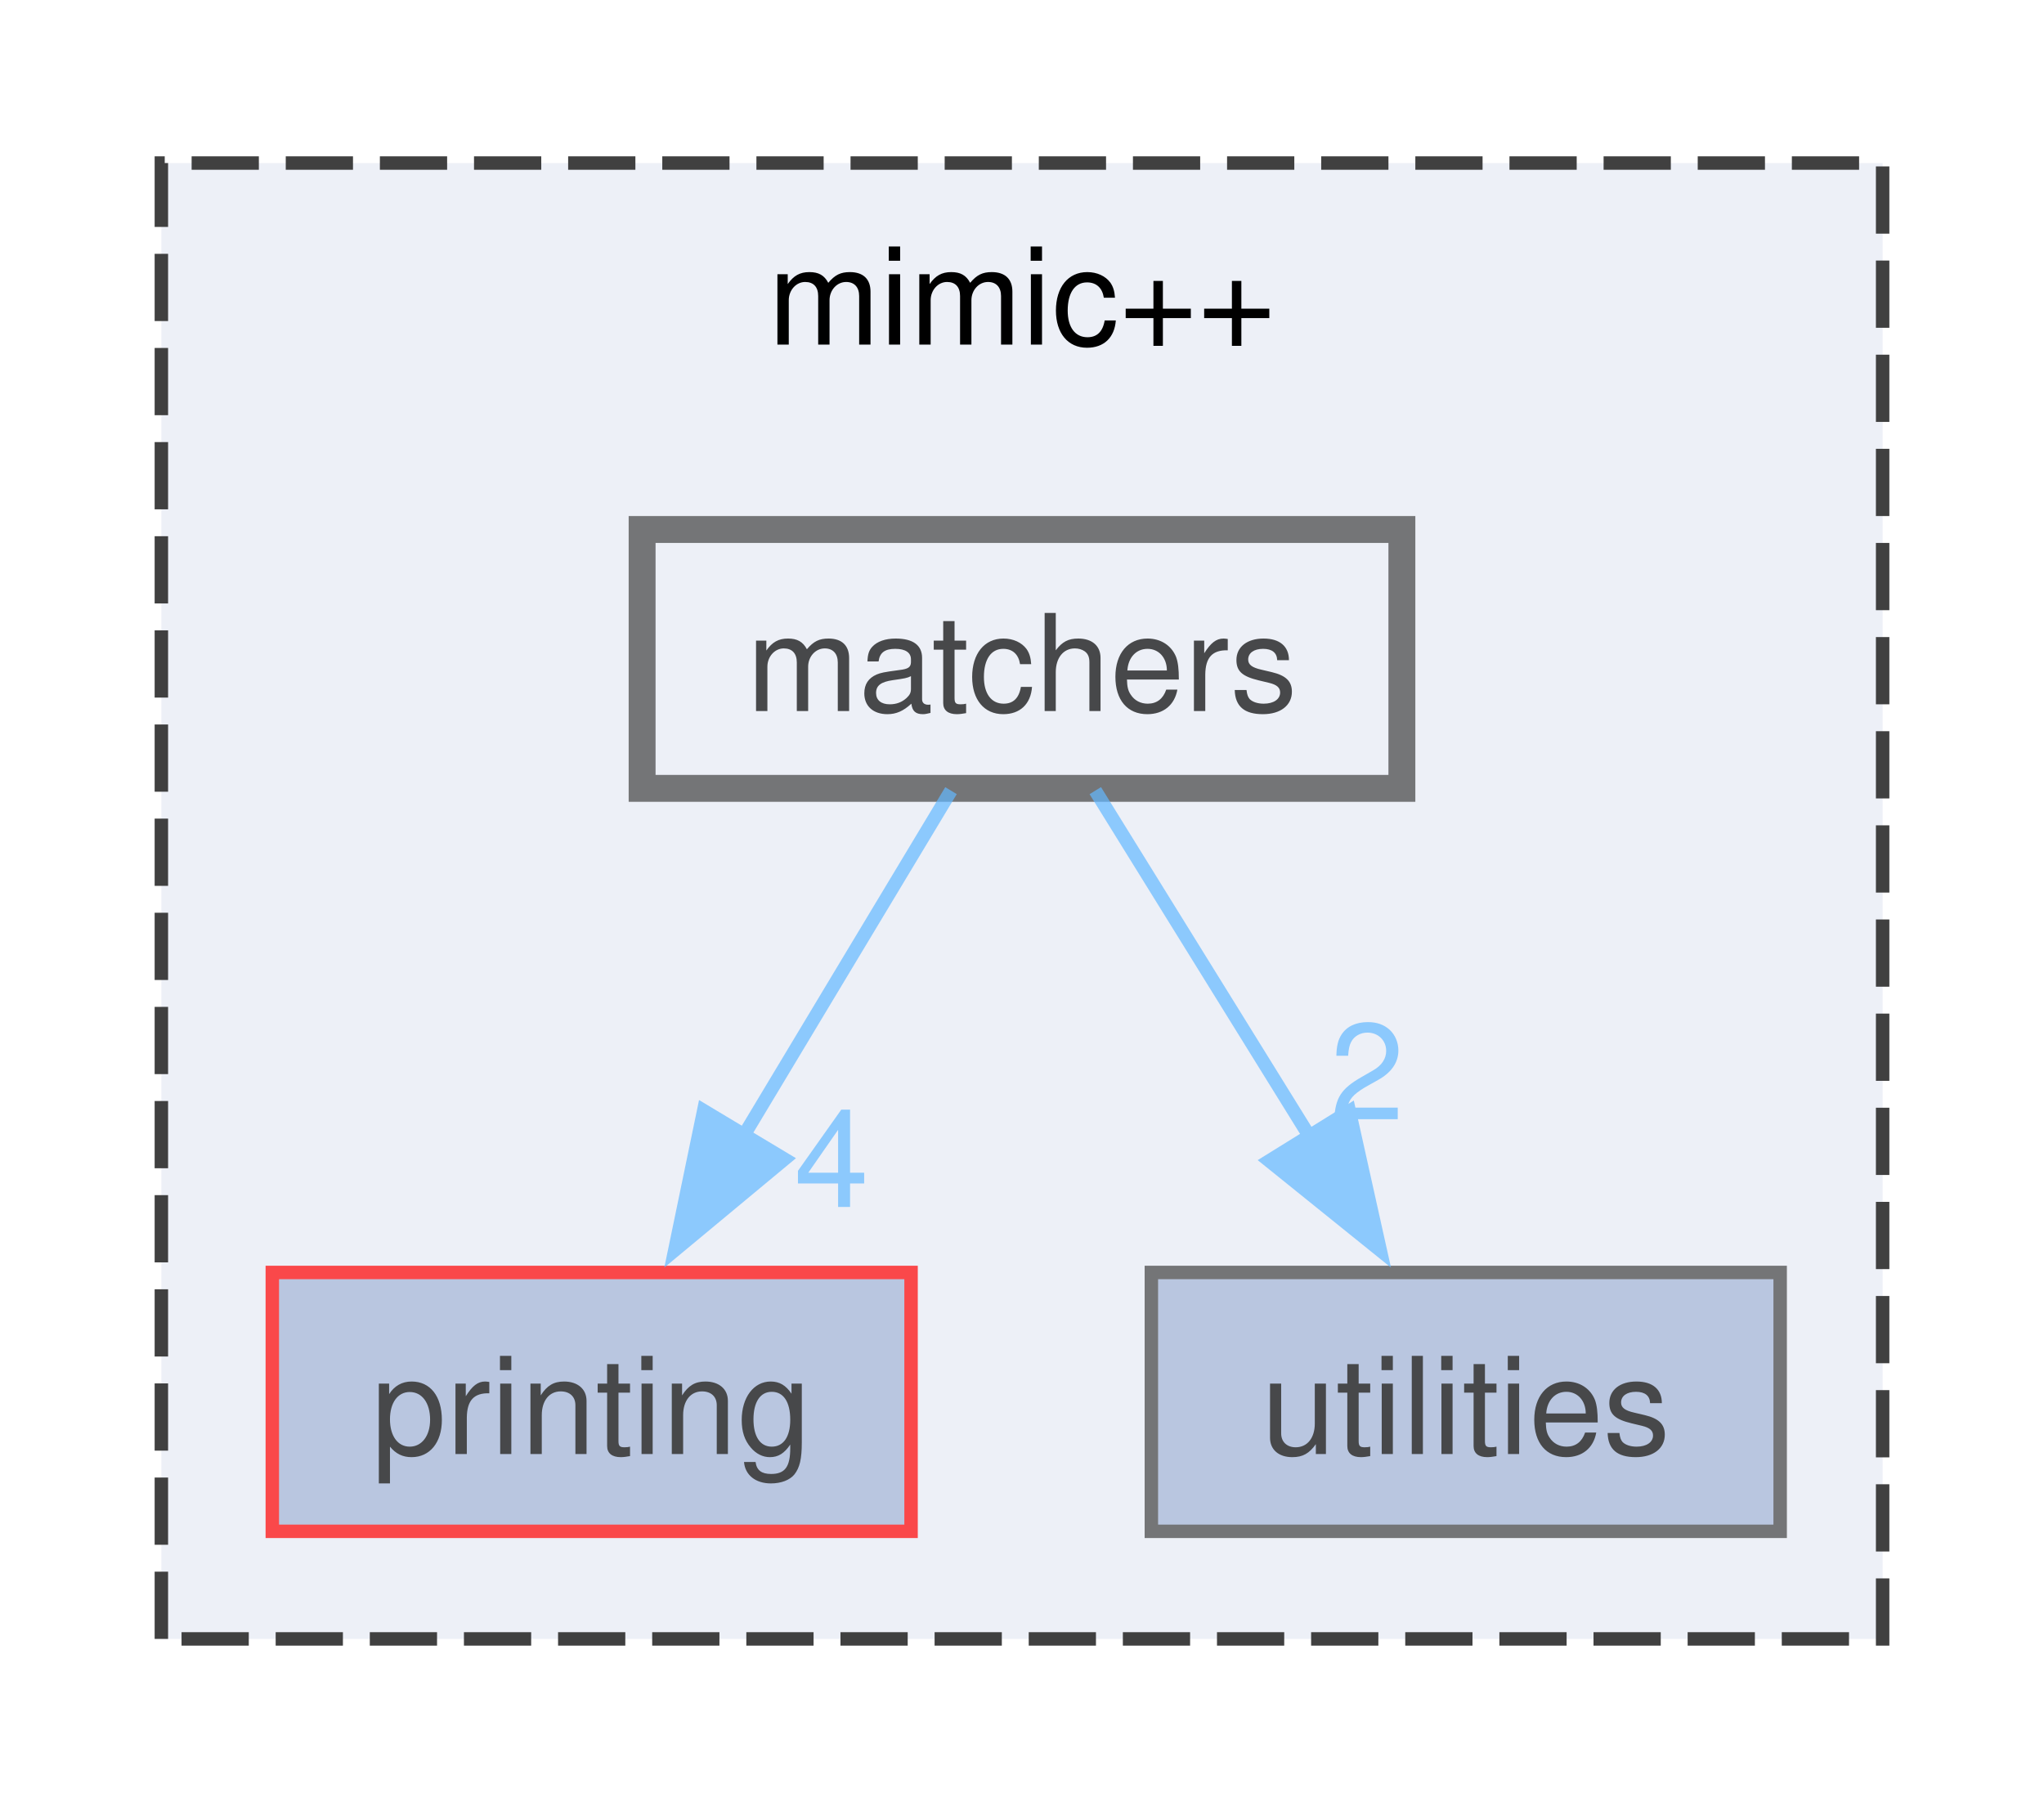
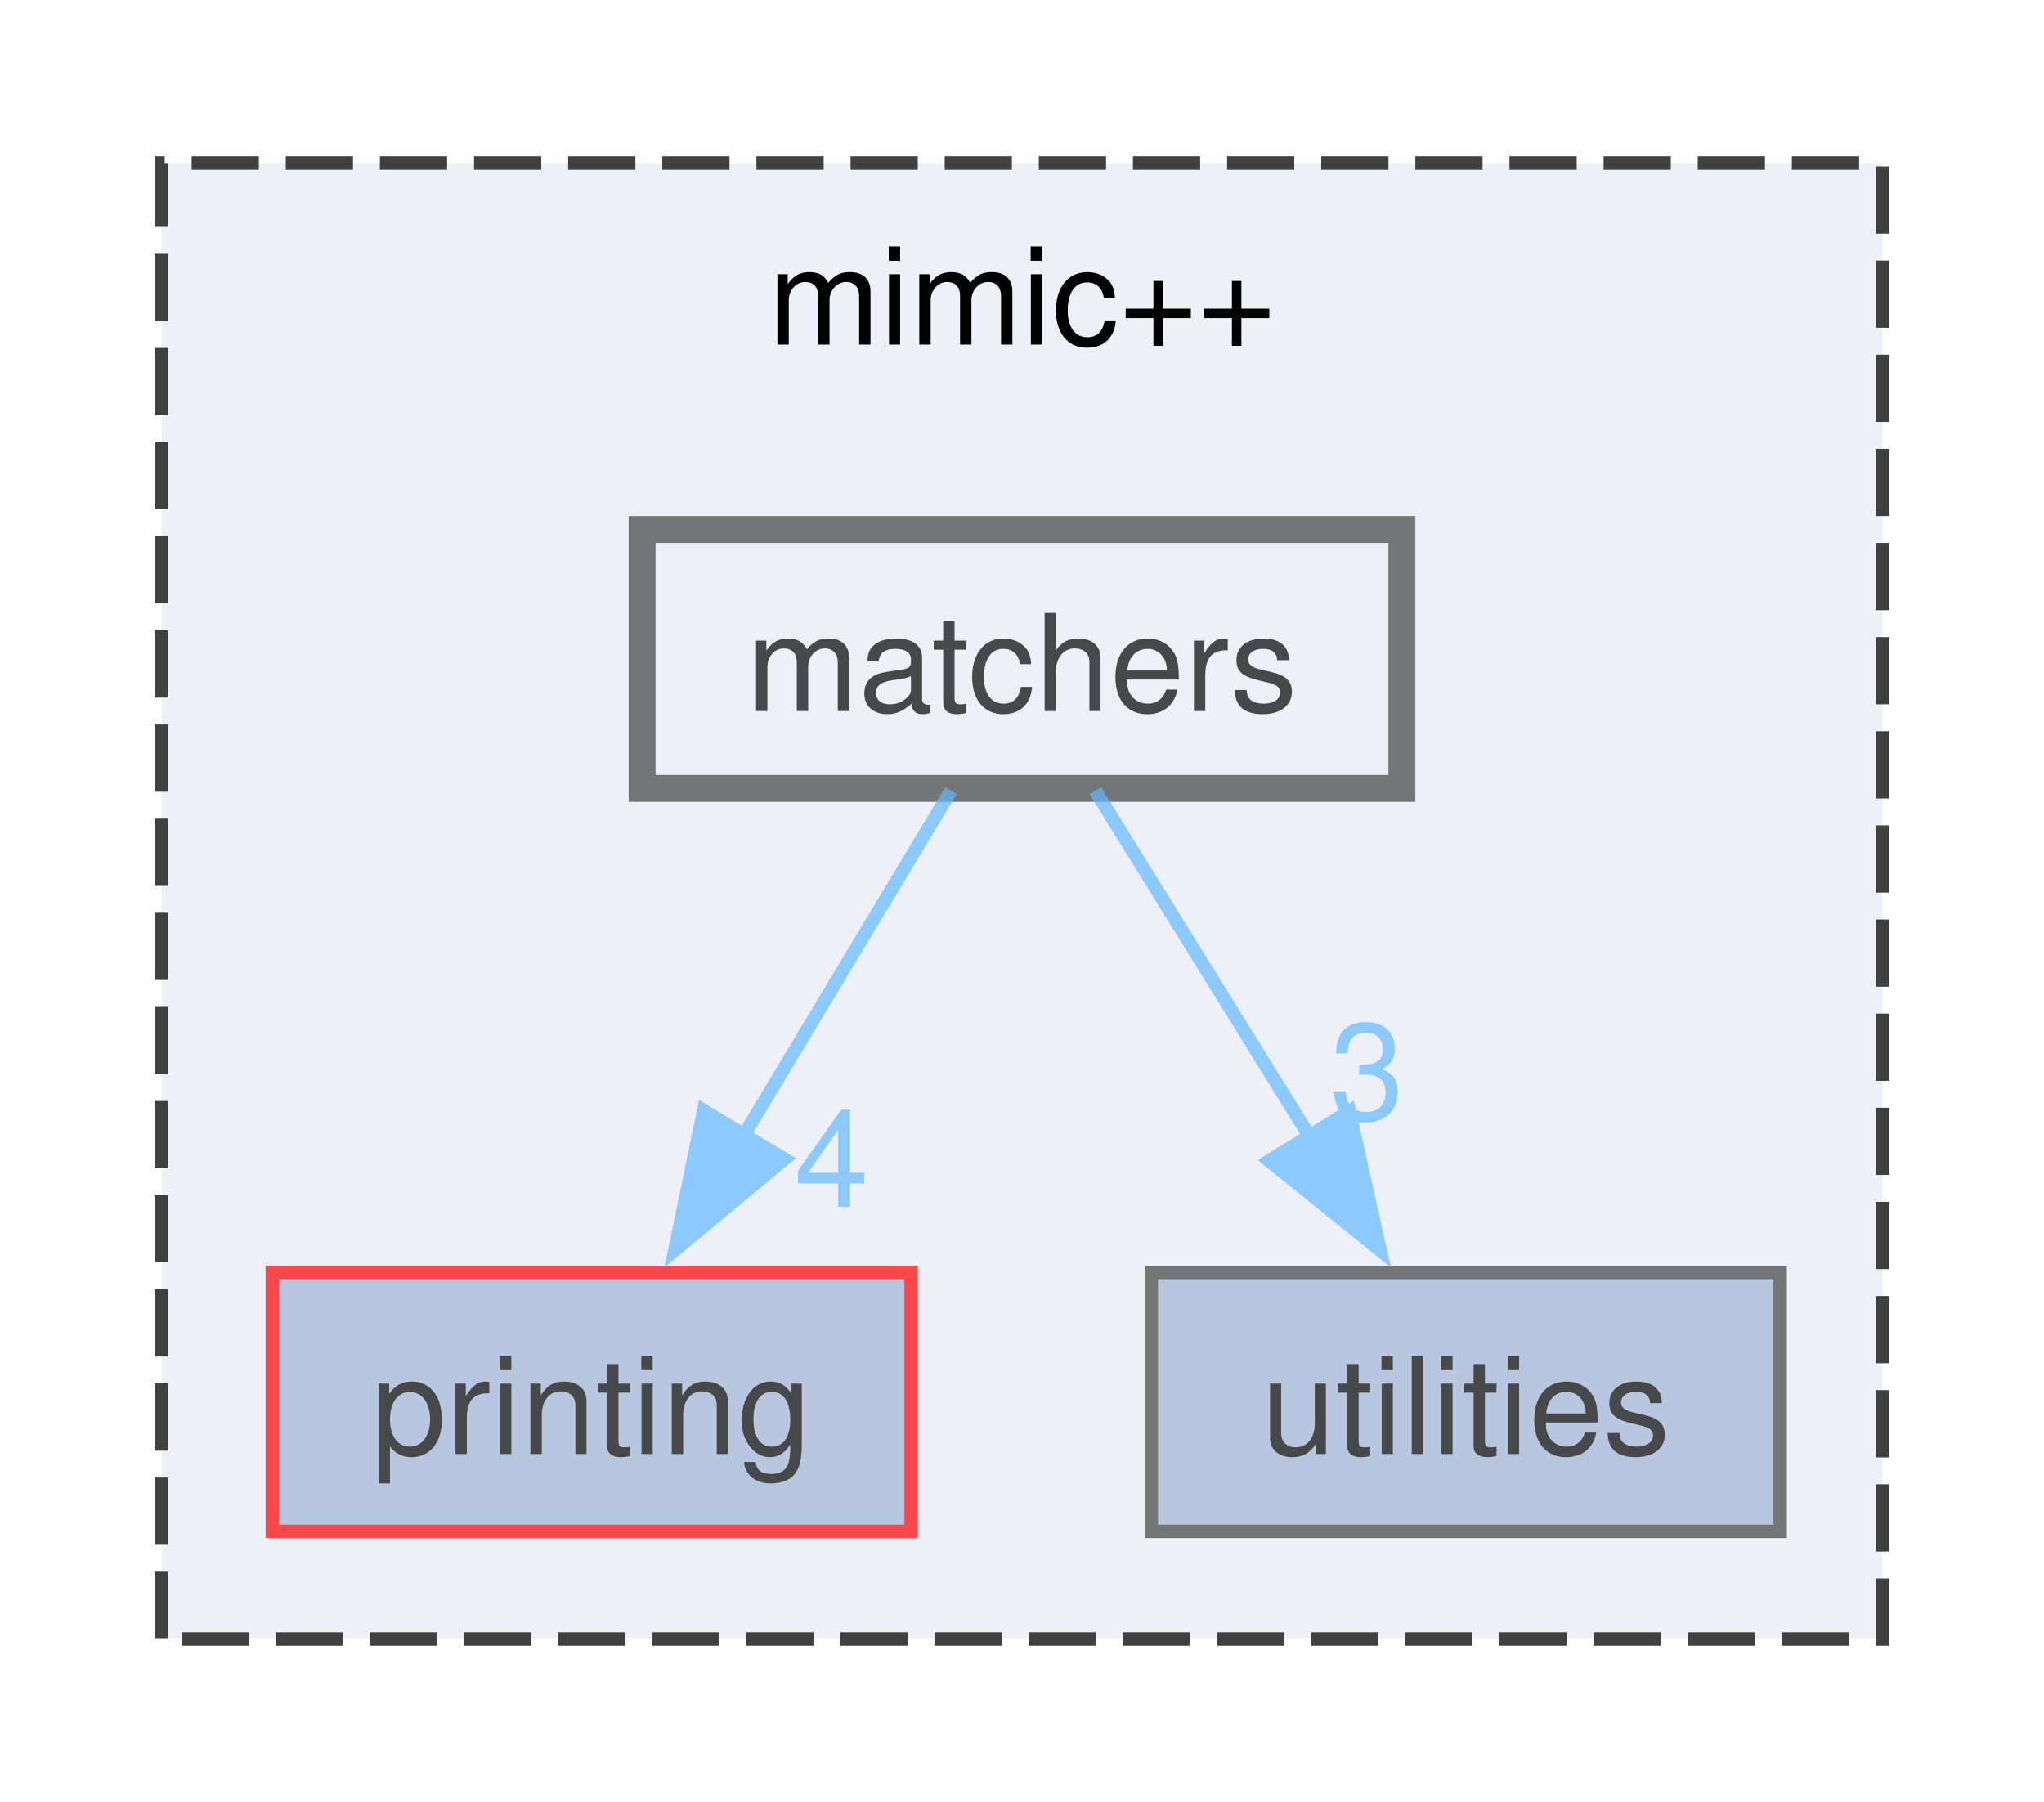
<svg xmlns="http://www.w3.org/2000/svg" xmlns:xlink="http://www.w3.org/1999/xlink" width="152pt" height="134pt" viewBox="0.00 0.00 152.00 133.75">
  <svg id="main" version="1.1" xml:space="preserve">
    <style type="text/css">
.node, .edge {opacity: 0.7;}
.node.selected, .edge.selected {opacity: 1;}
.edge:hover path { stroke: red; }
.edge:hover polygon { stroke: red; fill: red; }
</style>
    <svg id="graph" class="graph">
      <g id="graph0" class="graph" transform="scale(1 1) rotate(0) translate(4 129.75)">
        <g id="clust1" class="cluster">
          <g id="a_clust1">
            <a xlink:href="dir_d1aac795712c1a80b032d3d2760385d8.html" target="_top" xlink:title="mimic++">
              <polygon fill="#edf0f7" stroke="#404040" stroke-dasharray="5,2" points="8,-8 8,-117.75 136,-117.75 136,-8 8,-8" />
              <text text-anchor="middle" x="72" y="-104.25" font-family="Helvetica,sans-Serif" font-size="10.00">mimic++</text>
            </a>
          </g>
        </g>
        <g id="node1" class="node">
          <g id="a_node1">
            <a xlink:href="dir_092aa99ea44c2ea5c05e2b02d3022b6c.html" target="_top" xlink:title="printing">
              <polygon fill="#a2b4d6" stroke="red" points="63.75,-35.25 16.25,-35.25 16.25,-16 63.75,-16 63.75,-35.25" />
              <text text-anchor="middle" x="40" y="-21.75" font-family="Helvetica,sans-Serif" font-size="10.00">printing</text>
            </a>
          </g>
        </g>
        <g id="node2" class="node">
          <g id="a_node2">
            <a xlink:href="dir_2f75f8b84a1b0b31df547365a4a1eaf8.html" target="_top" xlink:title="utilities">
              <polygon fill="#a2b4d6" stroke="#404040" points="128.38,-35.25 81.62,-35.25 81.62,-16 128.38,-16 128.38,-35.25" />
              <text text-anchor="middle" x="105" y="-21.75" font-family="Helvetica,sans-Serif" font-size="10.00">utilities</text>
            </a>
          </g>
        </g>
        <g id="node3" class="node">
          <g id="a_node3">
            <a xlink:href="dir_c8613b7c6812845d24ae03bf6f0c949e.html" target="_top" xlink:title="matchers">
              <polygon fill="#edf0f7" stroke="#404040" stroke-width="2" points="100.25,-90.5 43.75,-90.5 43.75,-71.25 100.25,-71.25 100.25,-90.5" />
              <text text-anchor="middle" x="72" y="-77" font-family="Helvetica,sans-Serif" font-size="10.00">matchers</text>
            </a>
          </g>
        </g>
        <g id="edge1" class="edge">
          <g id="a_edge1">
            <a xlink:href="dir_000003_000006.html" target="_top">
              <path fill="none" stroke="#63b8ff" d="M66.72,-71.08C62.53,-64.11 56.52,-54.12 51.27,-45.37" />
              <polygon fill="#63b8ff" stroke="#63b8ff" points="54.33,-43.68 46.18,-36.91 48.33,-47.28 54.33,-43.68" />
            </a>
          </g>
          <g id="a_edge1-headlabel">
            <a xlink:href="dir_000003_000006.html" target="_top" xlink:title="4">
              <text text-anchor="middle" x="57.84" y="-40.12" font-family="Helvetica,sans-Serif" font-size="10.00" fill="#63b8ff">4</text>
            </a>
          </g>
        </g>
        <g id="edge2" class="edge">
          <g id="a_edge2">
            <a xlink:href="dir_000003_000010.html" target="_top">
              <path fill="none" stroke="#63b8ff" d="M77.45,-71.08C81.77,-64.11 87.96,-54.12 93.38,-45.37" />
              <polygon fill="#63b8ff" stroke="#63b8ff" points="96.34,-47.24 98.64,-36.9 90.39,-43.55 96.34,-47.24" />
            </a>
          </g>
          <g id="a_edge2-headlabel">
-             <a xlink:href="dir_000003_000010.html" target="_top" xlink:title="2">
-               <text text-anchor="middle" x="97.66" y="-46.63" font-family="Helvetica,sans-Serif" font-size="10.00" fill="#63b8ff">2</text>
+             <a xlink:href="dir_000003_000010.html" target="_top" xlink:title="3">
+               <text text-anchor="middle" x="97.66" y="-46.63" font-family="Helvetica,sans-Serif" font-size="10.00" fill="#63b8ff">3</text>
            </a>
          </g>
        </g>
      </g>
    </svg>
  </svg>
  <style type="text/css">

[data-mouse-over-selected='false'] { opacity: 0.7; }
[data-mouse-over-selected='true']  { opacity: 1.0; }

</style>
</svg>
